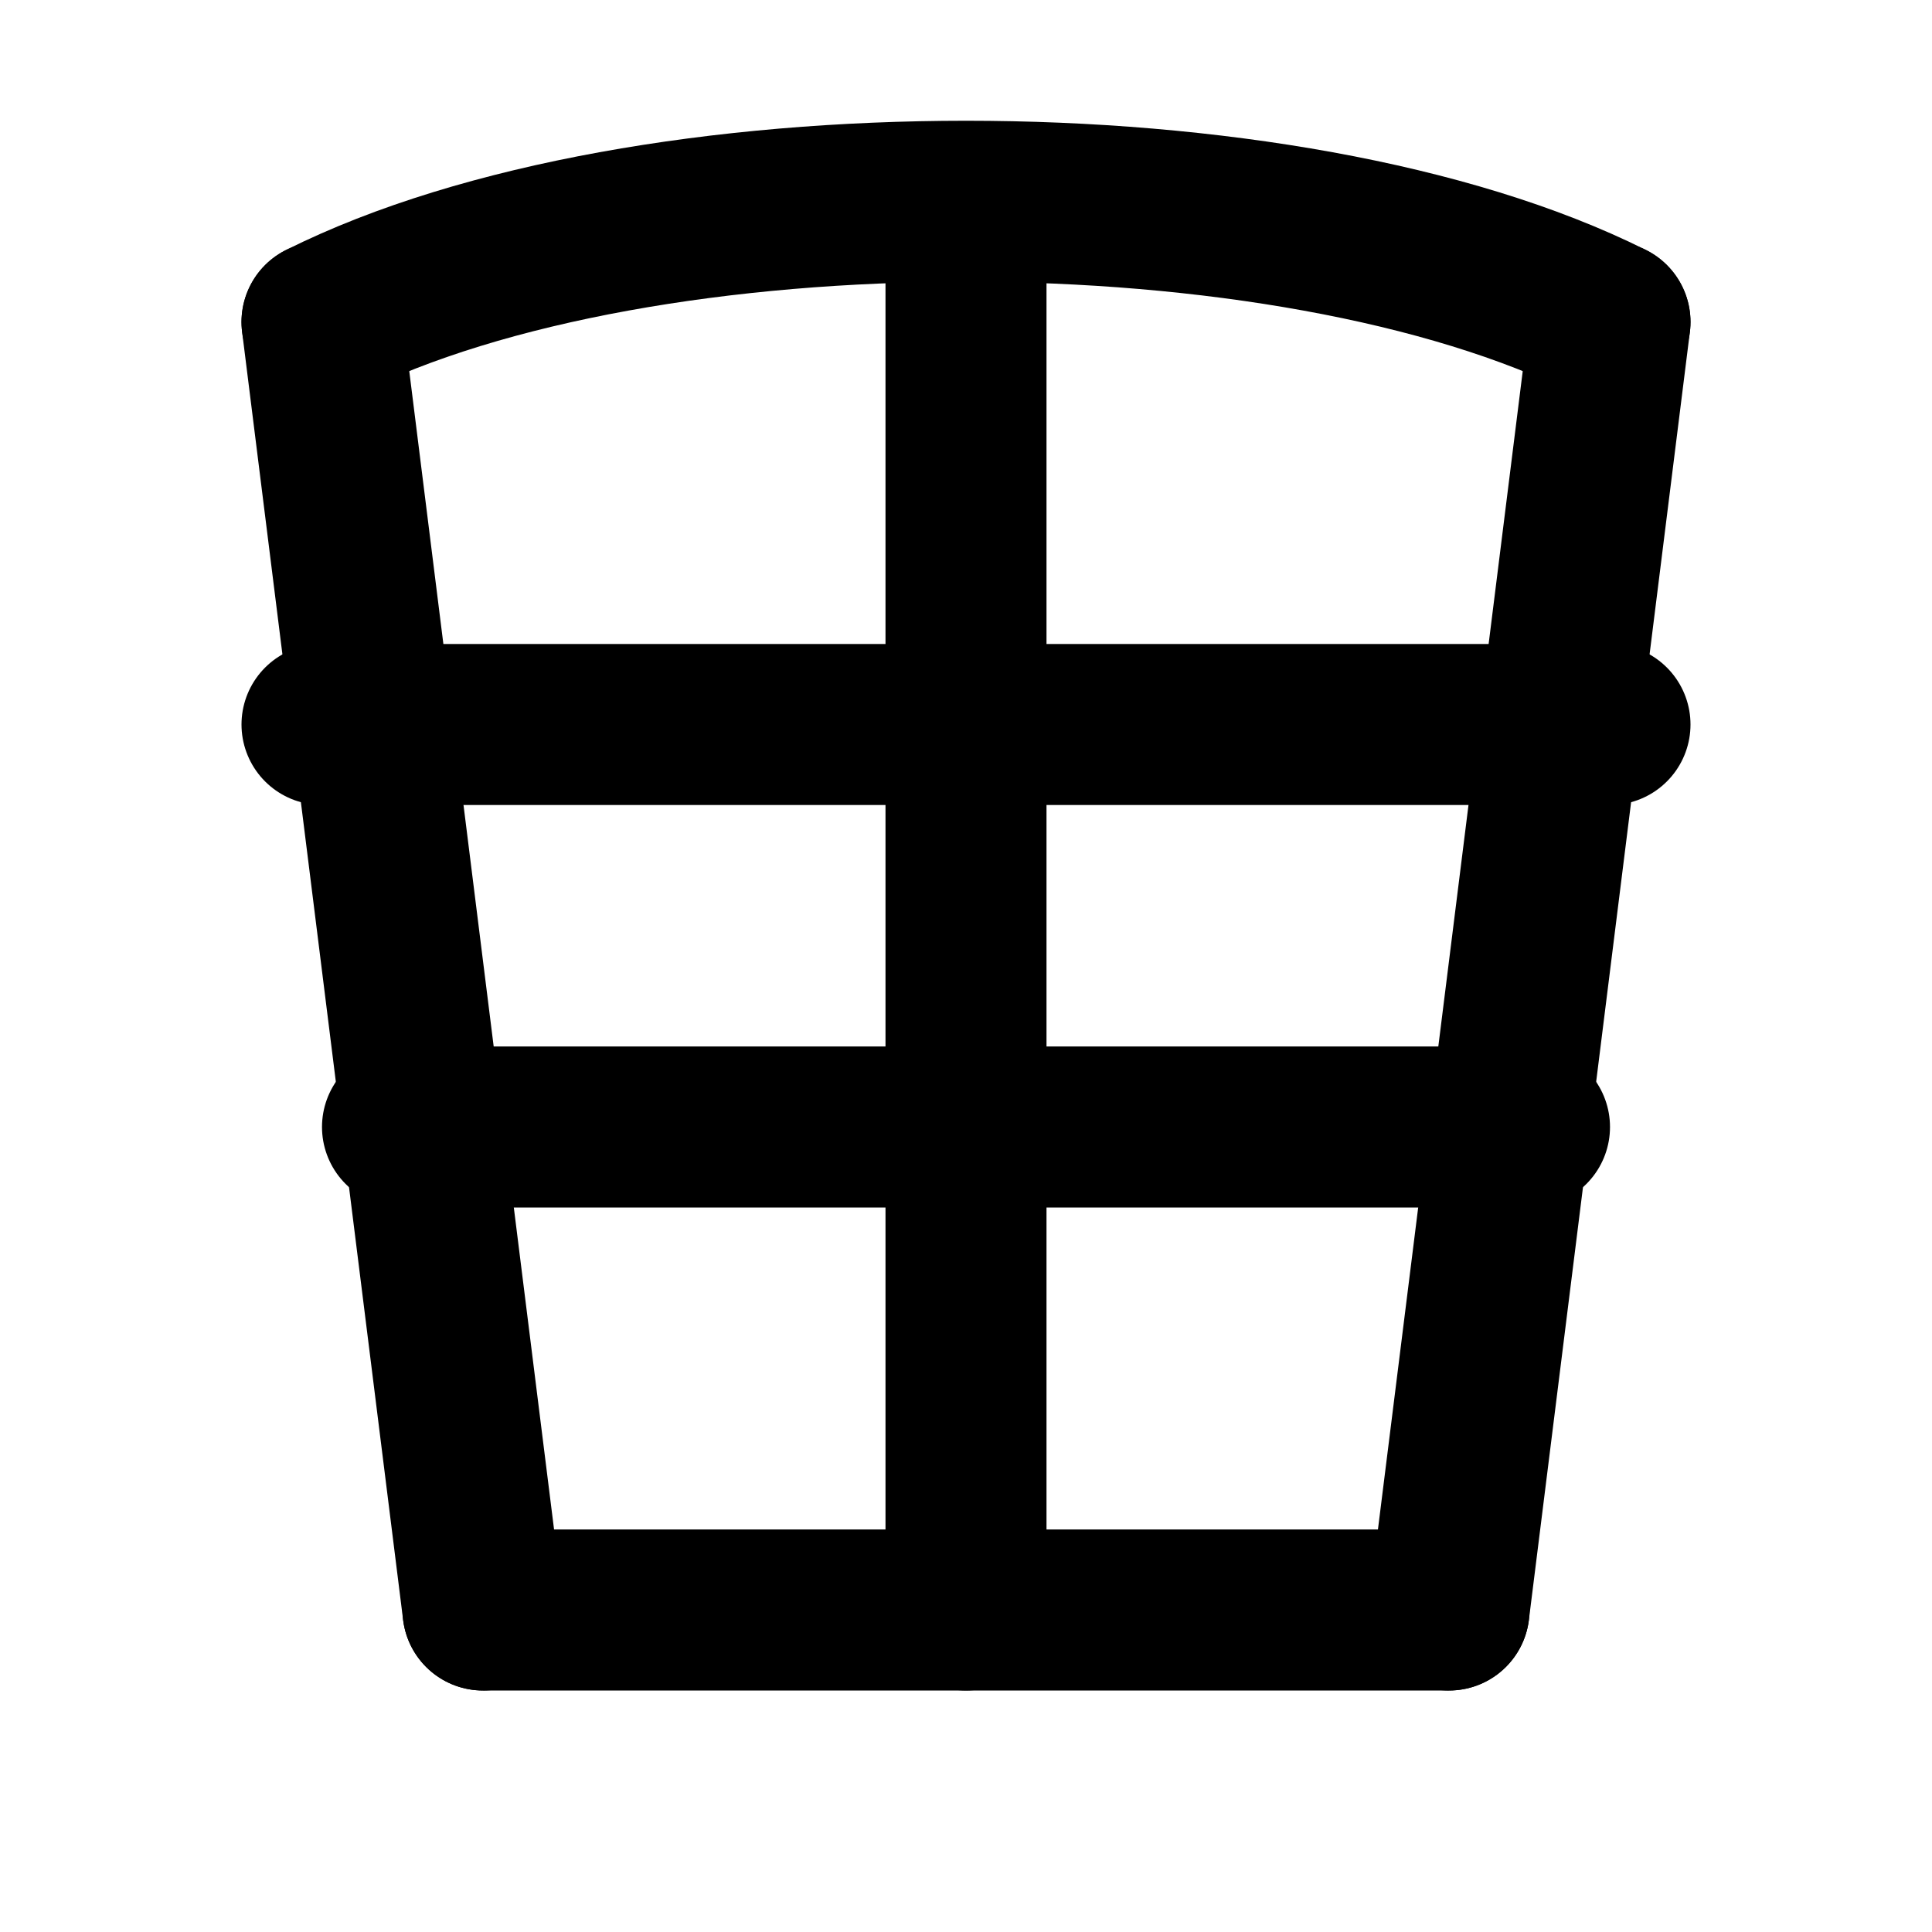
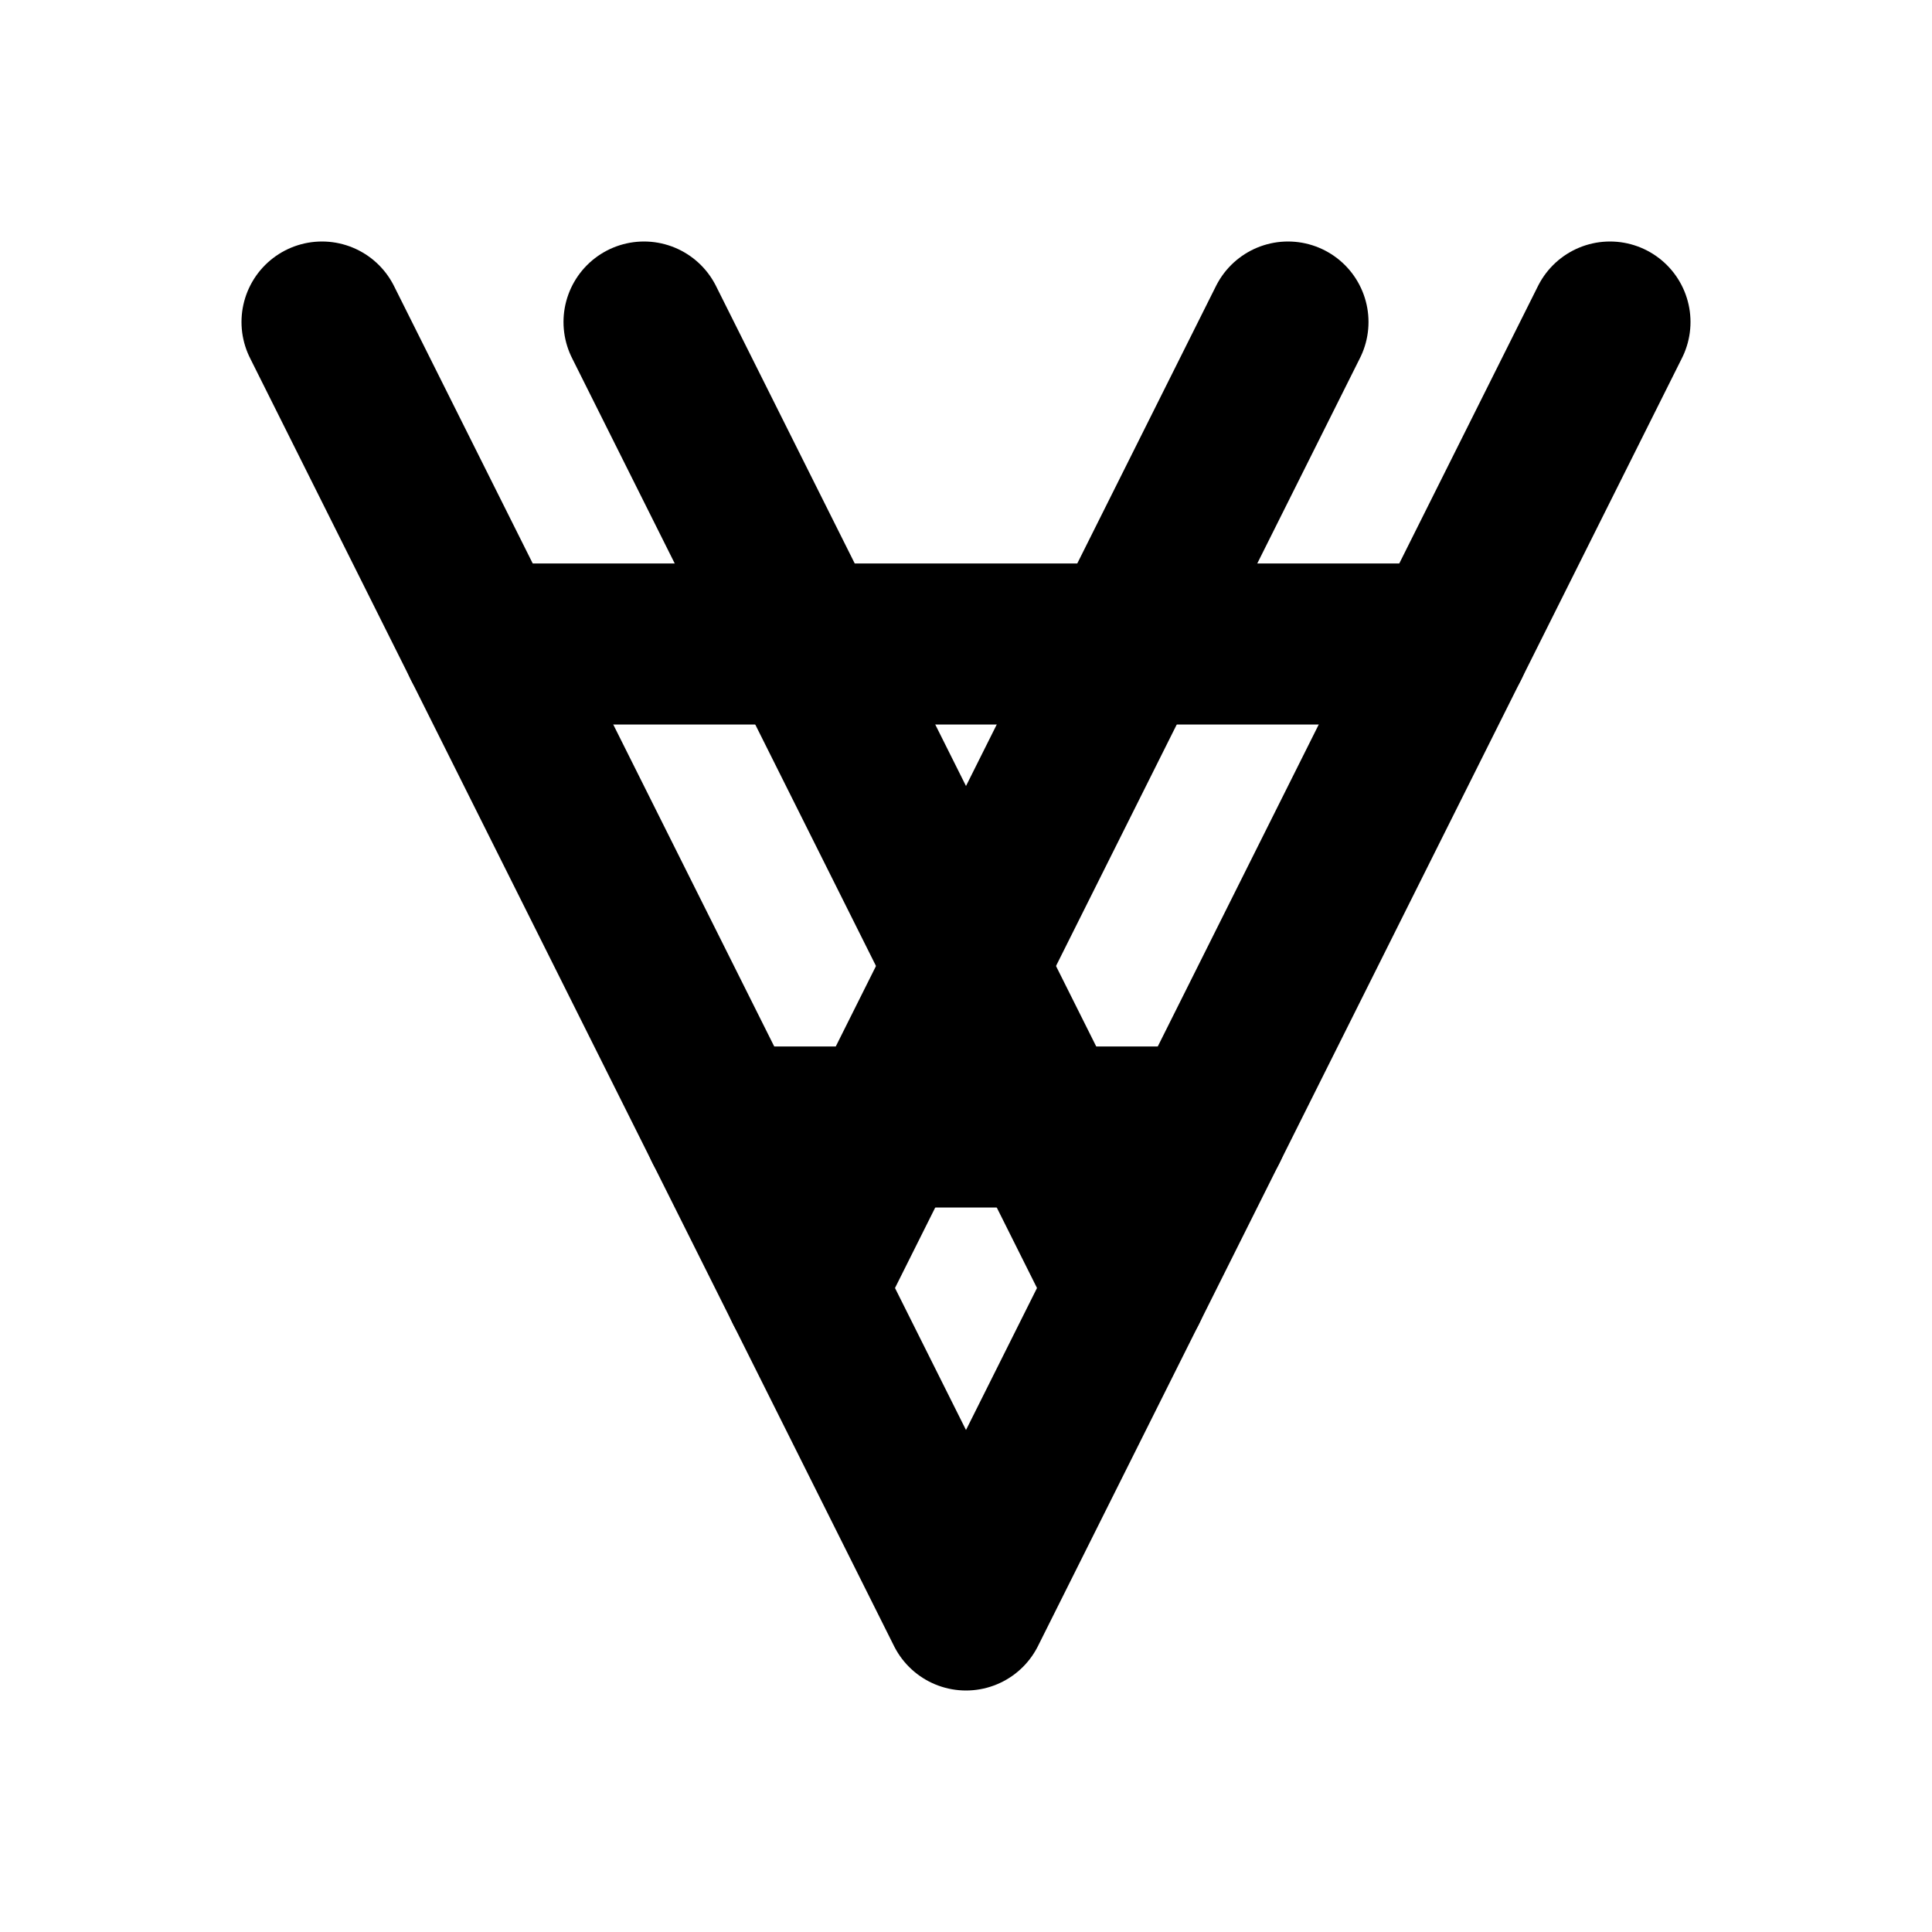
<svg xmlns="http://www.w3.org/2000/svg" viewBox="0 0 24 24" width="24" height="24" fill="none" stroke="currentColor" stroke-width="2" stroke-linecap="round" stroke-linejoin="round">
-   <path d="M 4,4 C 8,2 16,2 20,4" />
-   <line x1="4" y1="4" x2="6" y2="20" />
-   <line x1="12" y1="3" x2="12" y2="20" />
-   <line x1="20" y1="4" x2="18" y2="20" />
-   <line x1="4" y1="9" x2="20" y2="9" />
-   <line x1="5" y1="14" x2="19" y2="14" />
-   <line x1="6" y1="20" x2="18" y2="20" />
+   <path d="M 4,4 L 12,20 L 20,4" />
+   <line x1="6" y1="8" x2="18" y2="8" />
+   <line x1="9" y1="14" x2="15" y2="14" />
+   <line x1="8" y1="4" x2="14" y2="16" />
+   <line x1="16" y1="4" x2="10" y2="16" />
</svg>
